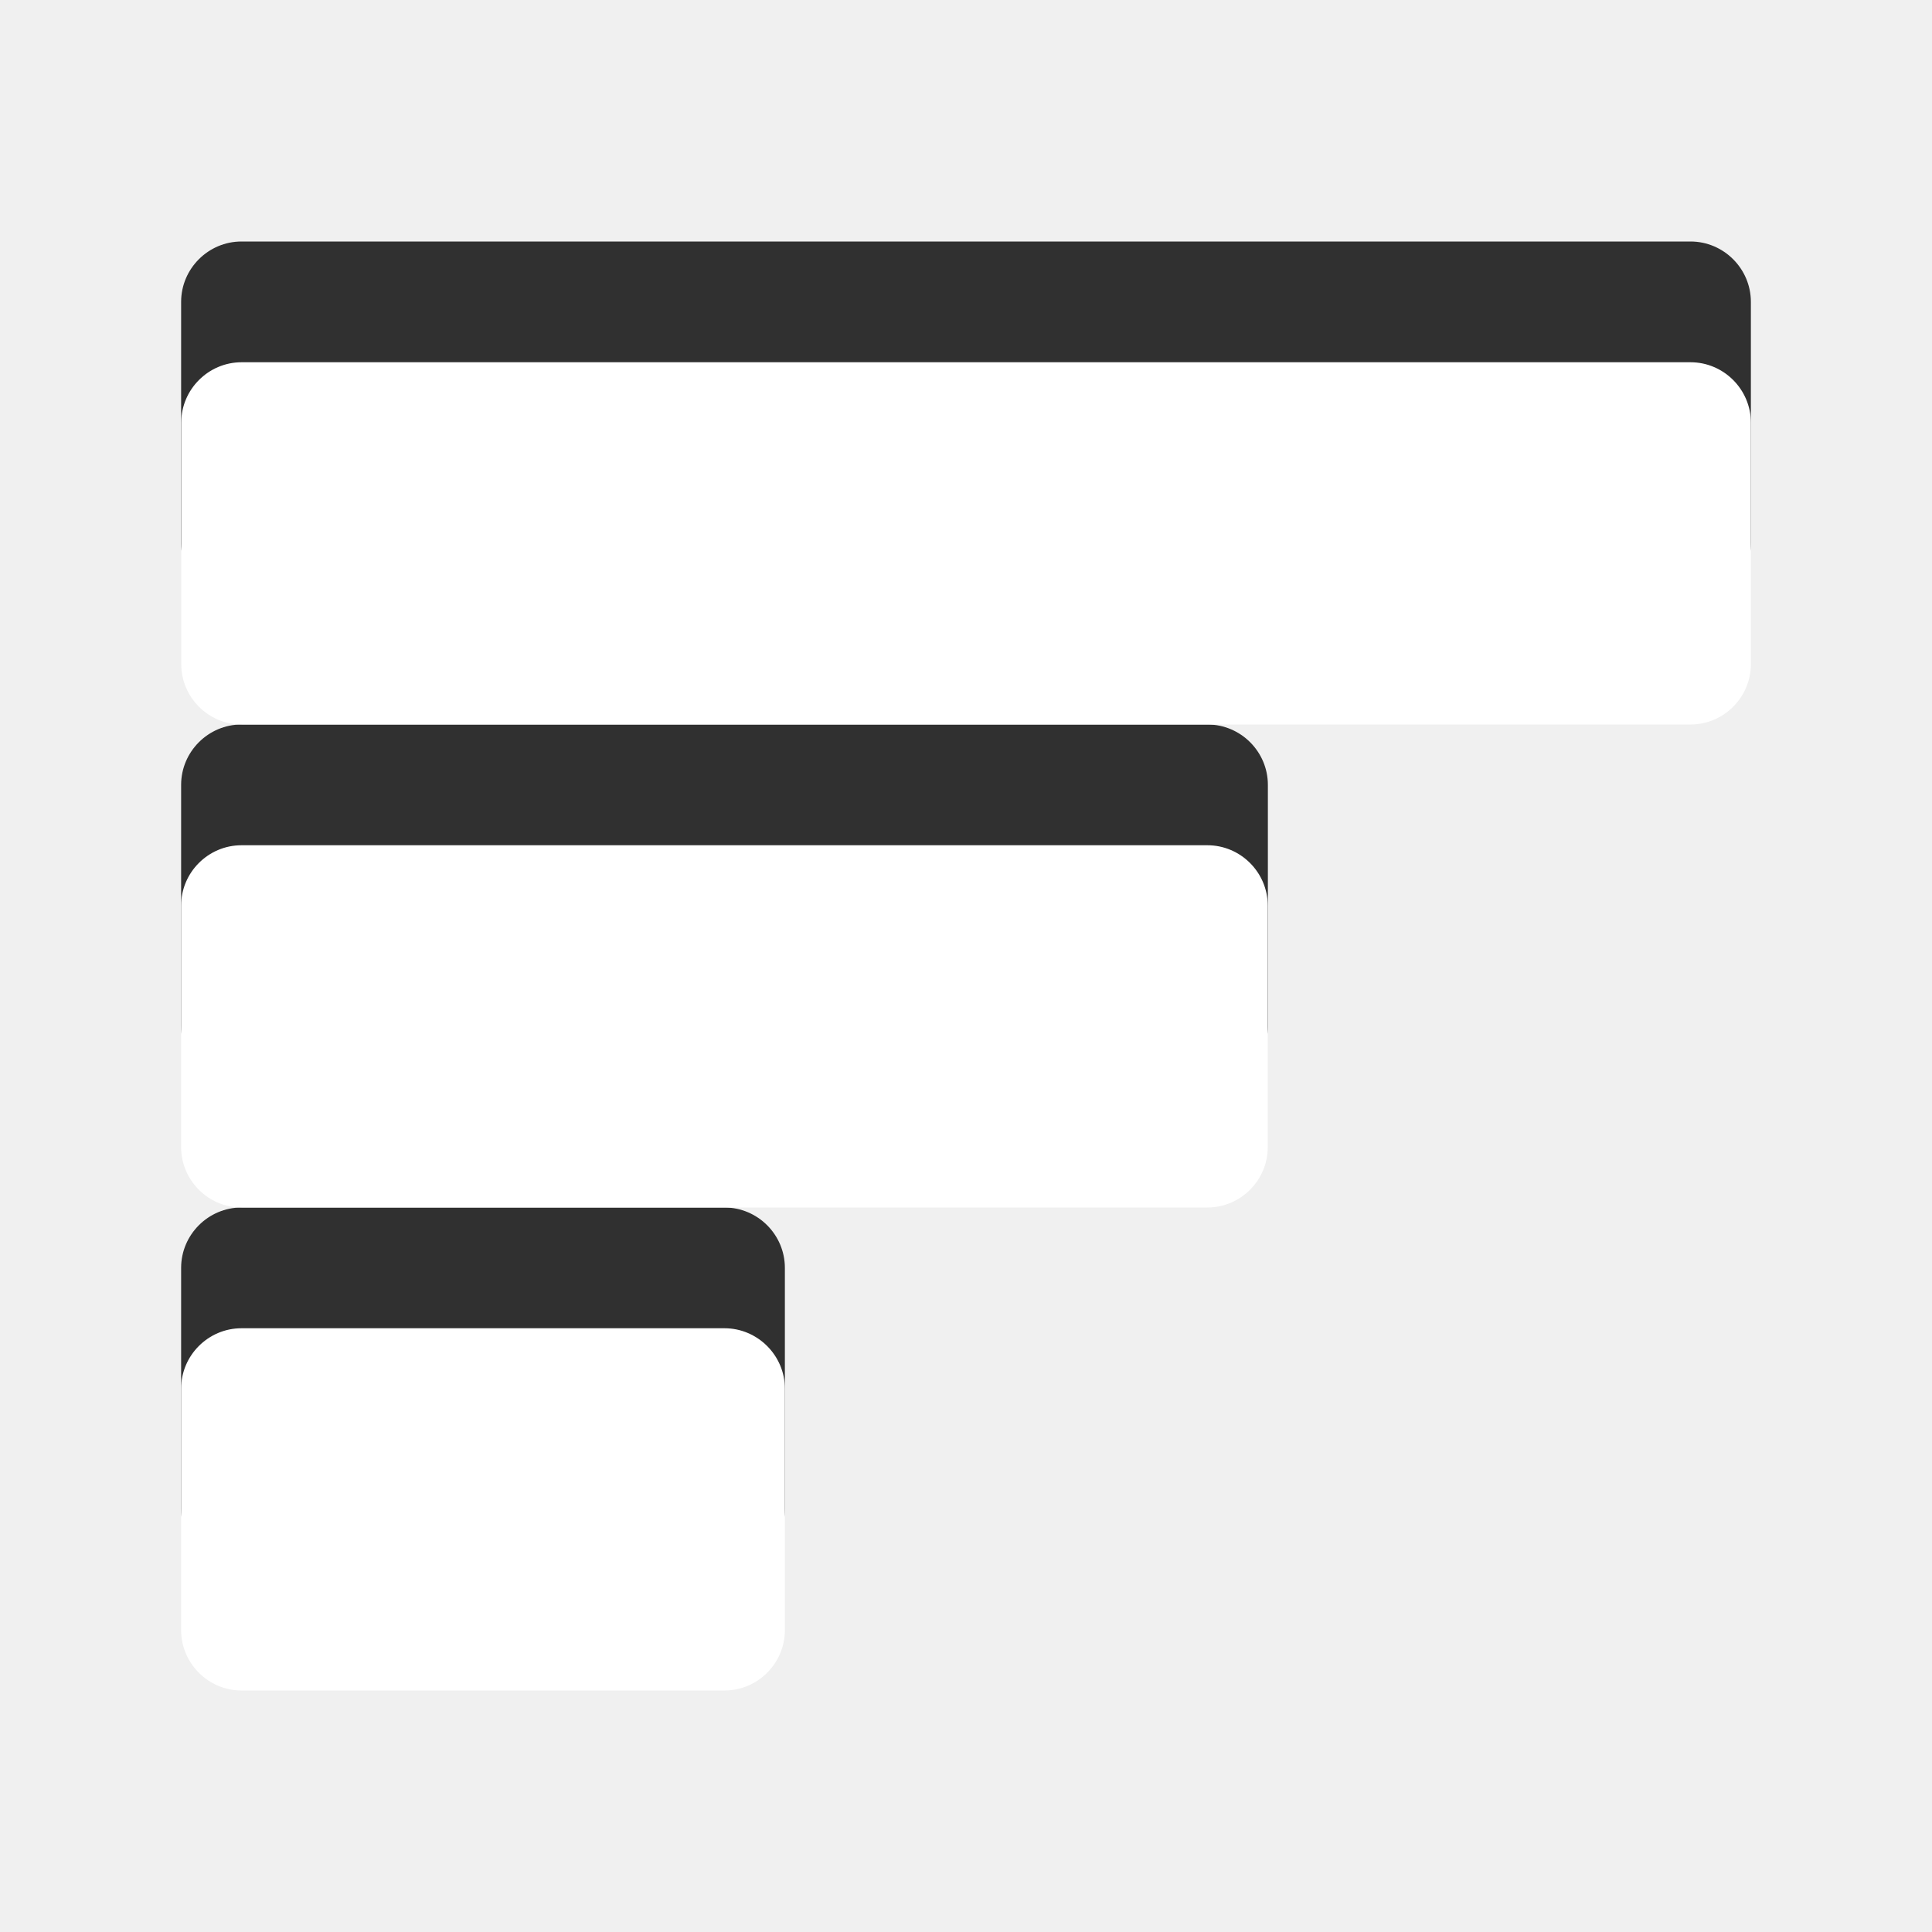
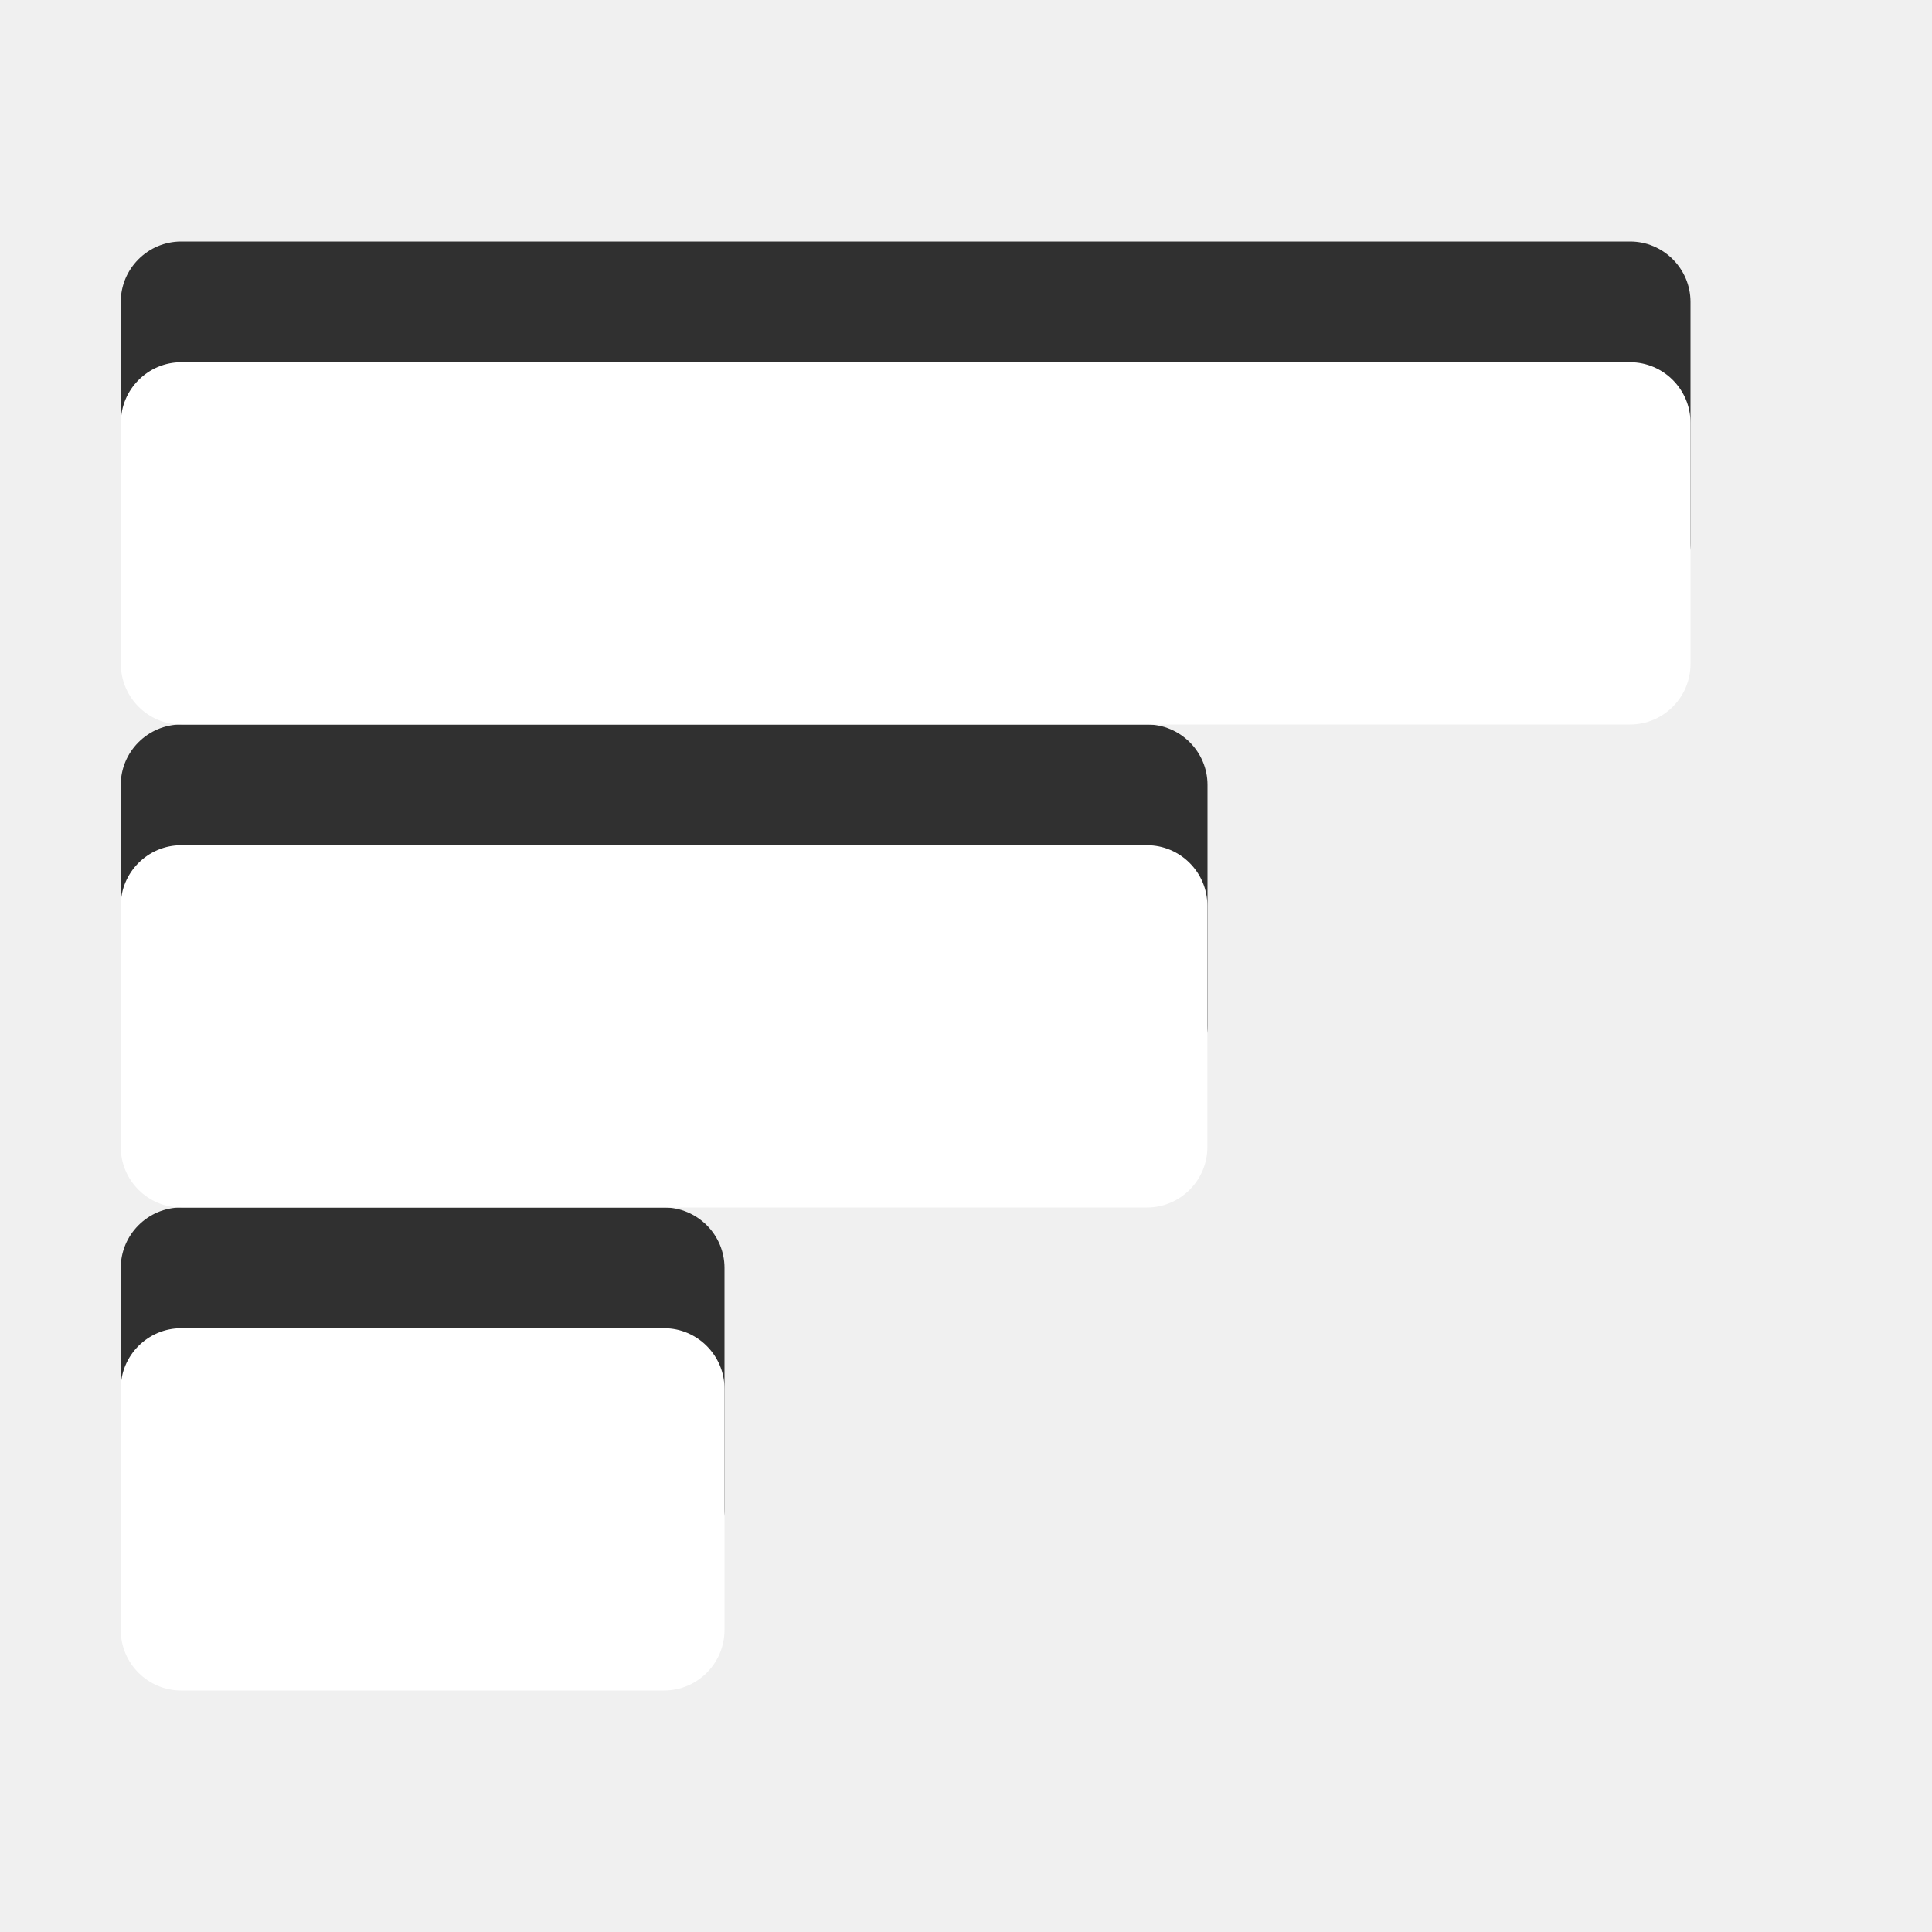
<svg xmlns="http://www.w3.org/2000/svg" version="1.1" id="Ebene_1" x="0px" y="0px" width="16px" height="16px" viewBox="0 0 16 16" enable-background="new 0 0 16 16" xml:space="preserve">
  <defs>
    <style type="text/css">
			
				.surface { fill: #fff; }
				.shadow { fill: #000; }
			
		</style>
  </defs>
  <g id="IconPoll">
    <g>
-       <path class="shadow" transform="translate(0 -1)" opacity=".8" d="M6,14c0.275,0,0.5-0.225,0.5-0.5v-2C6.5,11.225,6.275,11,6,11H2c-0.275,0-0.5,0.225-0.5,0.5v2     C1.5,13.775,1.725,14,2,14H6z M2,6C1.725,6,1.5,5.775,1.5,5.5v-2C1.5,3.225,1.725,3,2,3h12c0.275,0,0.5,0.225,0.5,0.5v2     C14.5,5.775,14.275,6,14,6H2z M10.5,9.5c0,0.275-0.225,0.5-0.5,0.5H2c-0.275,0-0.5-0.225-0.5-0.5v-2C1.5,7.225,1.725,7,2,7h8     c0.275,0,0.5,0.225,0.5,0.5V9.5z" />
+       <path class="shadow" transform="translate(-0.5 -1)" opacity=".8" d="M6,14c0.275,0,0.5-0.225,0.5-0.5v-2C6.5,11.225,6.275,11,6,11H2c-0.275,0-0.5,0.225-0.5,0.5v2     C1.5,13.775,1.725,14,2,14H6z M2,6C1.725,6,1.5,5.775,1.5,5.5v-2C1.5,3.225,1.725,3,2,3h12c0.275,0,0.5,0.225,0.5,0.5v2     C14.5,5.775,14.275,6,14,6H2z M10.5,9.5c0,0.275-0.225,0.5-0.5,0.5H2c-0.275,0-0.5-0.225-0.5-0.5v-2C1.5,7.225,1.725,7,2,7h8     c0.275,0,0.5,0.225,0.5,0.5V9.5z" />
    </g>
    <g>
-       <path class="surface" transform="translate(0 1)" d="M6,13c0.275,0,0.5-0.225,0.5-0.5v-2C6.5,10.225,6.274,10,6,10H2c-0.275,0-0.5,0.225-0.5,0.5v2     C1.5,12.775,1.725,13,2,13H6z M2.001,5c-0.275,0-0.5-0.225-0.5-0.5v-2c0-0.275,0.225-0.5,0.5-0.5H14c0.275,0,0.5,0.225,0.5,0.5v2     C14.5,4.775,14.275,5,14,5H2.001z M10.499,8.5c0,0.275-0.225,0.5-0.5,0.5H2C1.725,9,1.5,8.775,1.5,8.5v-2C1.5,6.225,1.725,6,2,6     h7.999c0.275,0,0.5,0.225,0.5,0.5V8.5z" />
+       <path class="surface" transform="translate(-0.5 1)" d="M6,13c0.275,0,0.5-0.225,0.5-0.5v-2C6.5,10.225,6.274,10,6,10H2c-0.275,0-0.5,0.225-0.5,0.5v2     C1.5,12.775,1.725,13,2,13H6z M2.001,5c-0.275,0-0.5-0.225-0.5-0.5v-2c0-0.275,0.225-0.5,0.5-0.5H14c0.275,0,0.5,0.225,0.5,0.5v2     C14.5,4.775,14.275,5,14,5H2.001z M10.499,8.5c0,0.275-0.225,0.5-0.5,0.5H2C1.725,9,1.5,8.775,1.5,8.5v-2C1.5,6.225,1.725,6,2,6     h7.999c0.275,0,0.5,0.225,0.5,0.5V8.5z" />
    </g>
  </g>
</svg>
